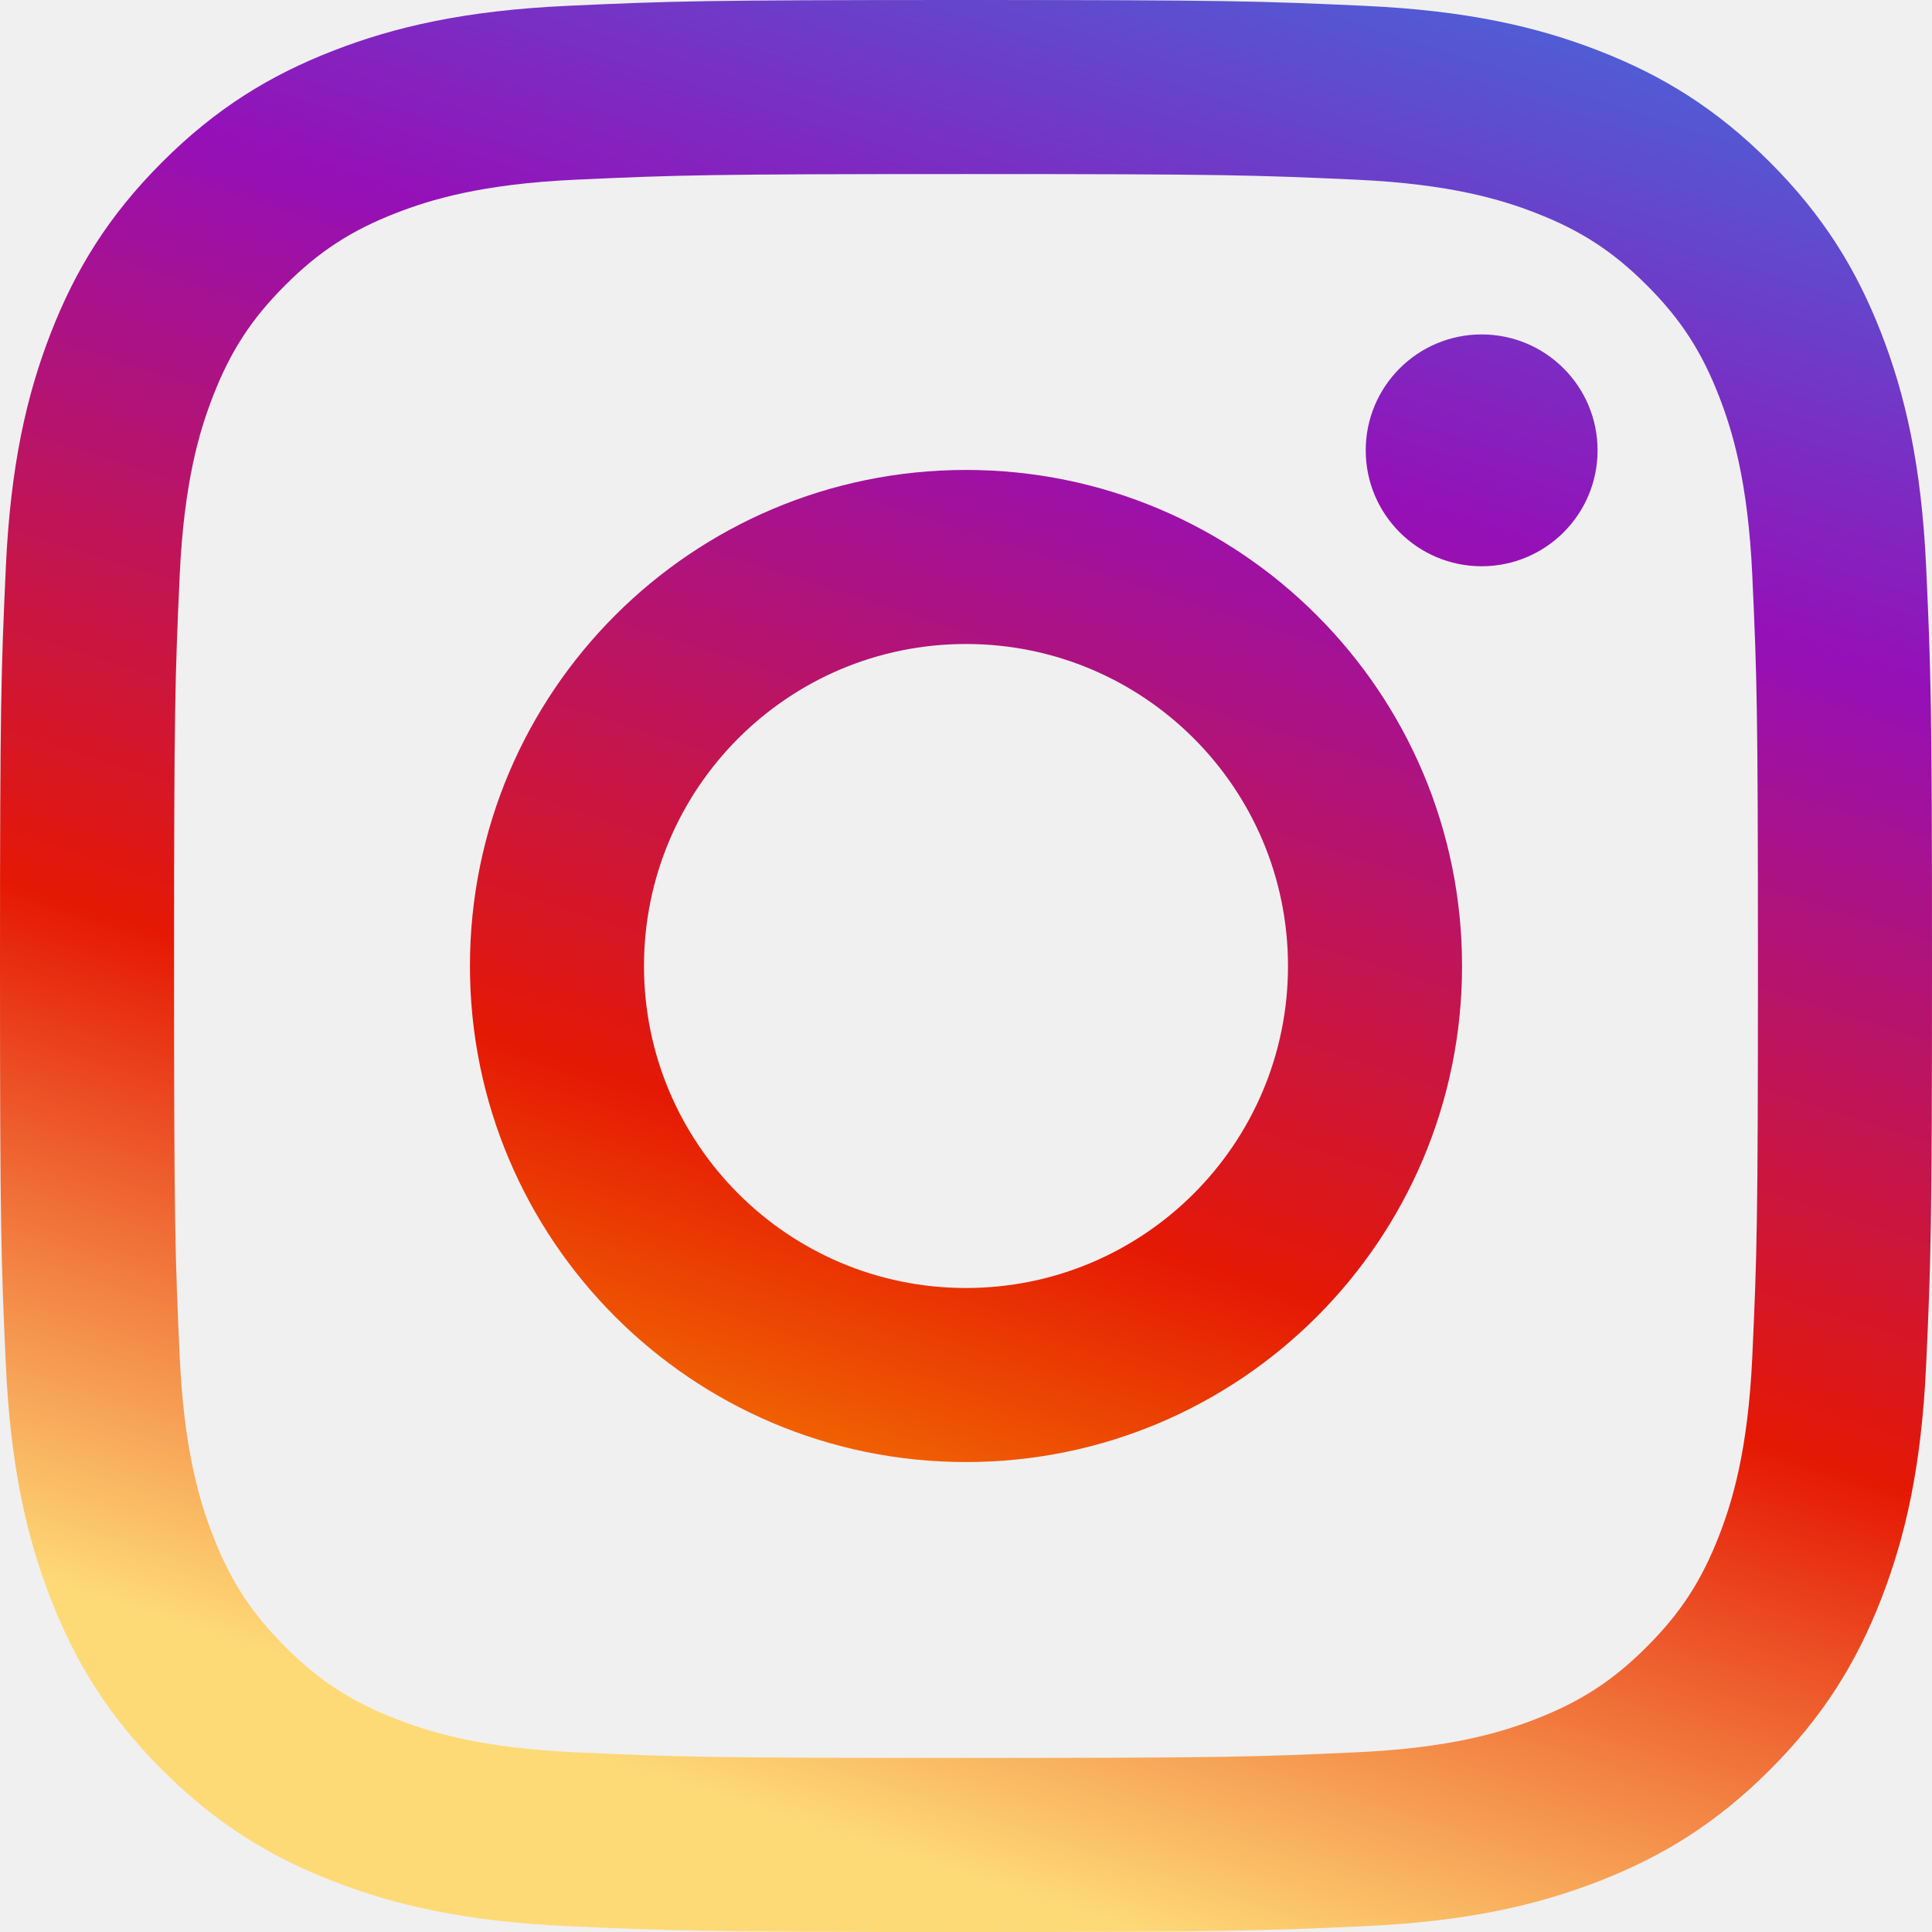
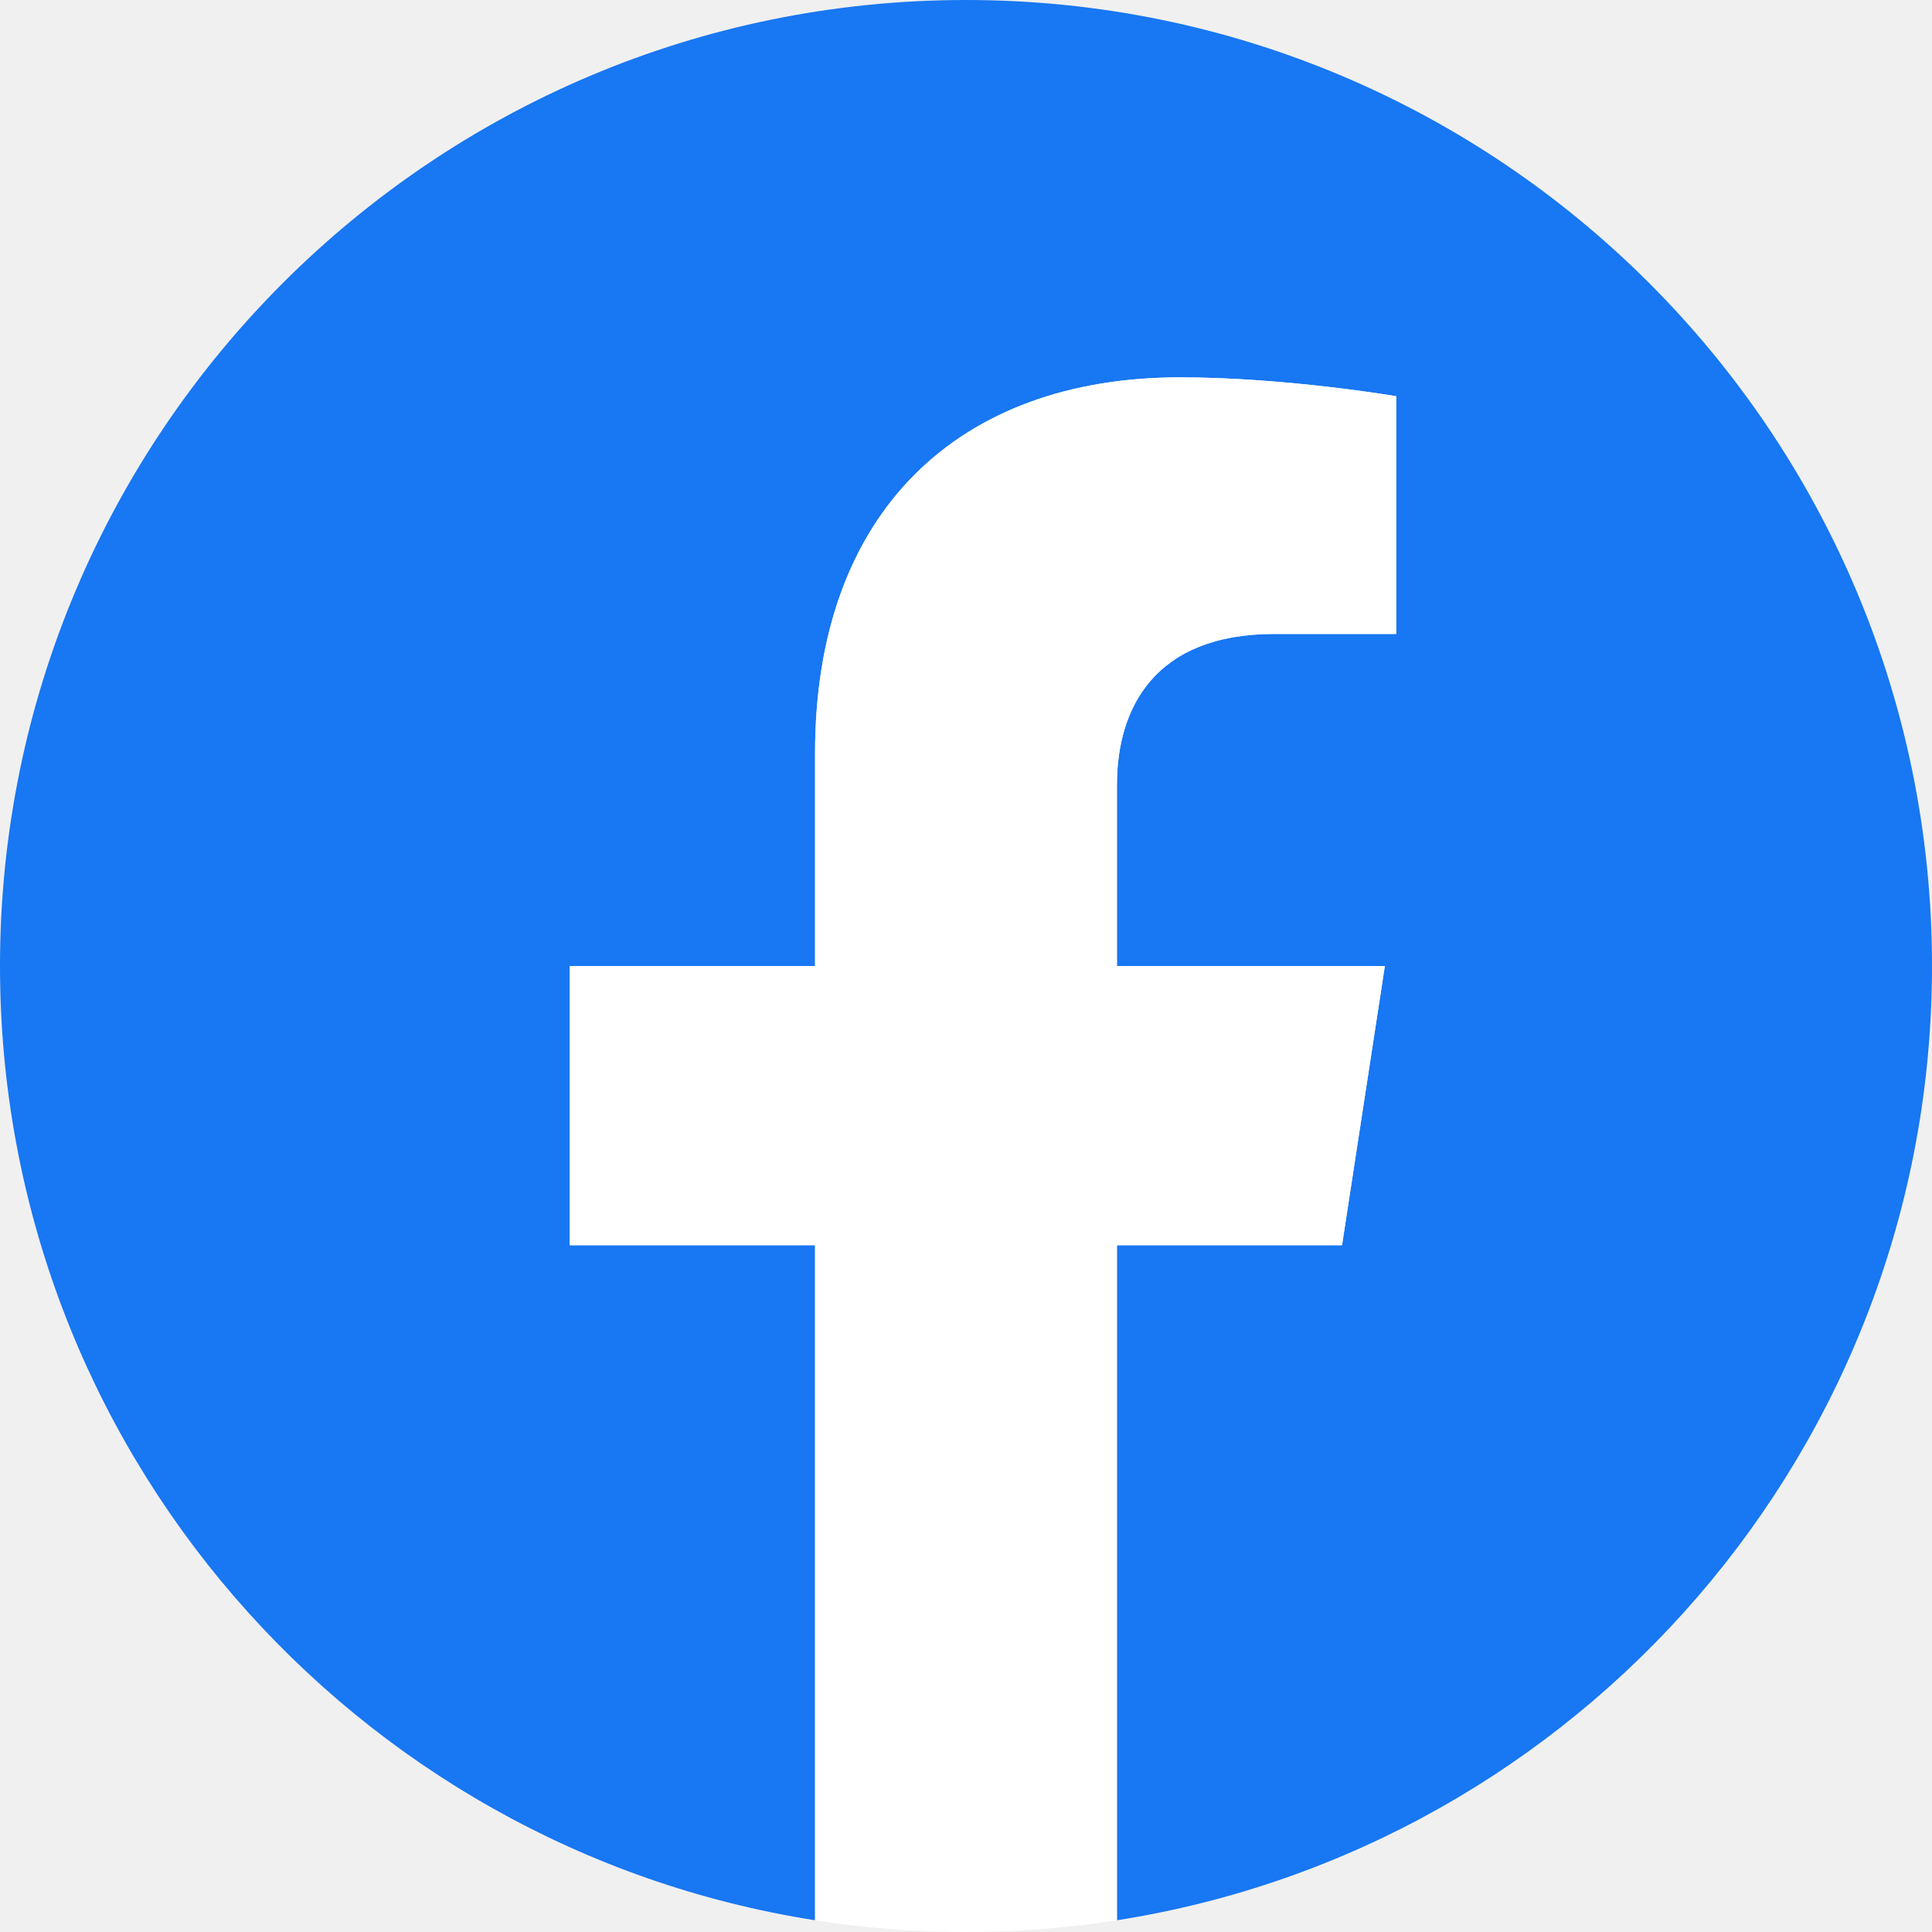
<svg xmlns="http://www.w3.org/2000/svg" height="100%" style="fill-rule:evenodd;clip-rule:evenodd;stroke-linejoin:round;stroke-miterlimit:2;" version="1.1" viewBox="0 0 512 512" width="100%" xml:space="preserve">
  <g>
-     <path d="M256,0c-69.526,0 -78.244,0.295 -105.549,1.541c-27.248,1.243 -45.858,5.57 -62.142,11.899c-16.834,6.542 -31.111,15.296 -45.342,29.528c-14.232,14.231 -22.986,28.508 -29.528,45.342c-6.329,16.283 -10.656,34.893 -11.899,62.141c-1.246,27.305 -1.54,36.023 -1.54,105.549c0,69.524 0.294,78.242 1.54,105.547c1.243,27.248 5.57,45.858 11.899,62.141c6.542,16.834 15.296,31.111 29.528,45.344c14.231,14.231 28.508,22.985 45.342,29.527c16.284,6.328 34.894,10.656 62.142,11.899c27.305,1.245 36.023,1.54 105.549,1.54c69.524,0 78.242,-0.295 105.547,-1.54c27.248,-1.243 45.858,-5.571 62.141,-11.899c16.834,-6.542 31.111,-15.296 45.344,-29.527c14.231,-14.233 22.985,-28.51 29.527,-45.344c6.328,-16.283 10.656,-34.893 11.899,-62.141c1.245,-27.305 1.54,-36.023 1.54,-105.547c0,-69.526 -0.295,-78.244 -1.54,-105.549c-1.243,-27.248 -5.571,-45.858 -11.899,-62.141c-6.542,-16.834 -15.296,-31.111 -29.527,-45.342c-14.233,-14.232 -28.51,-22.986 -45.344,-29.528c-16.283,-6.329 -34.893,-10.656 -62.141,-11.899c-27.305,-1.246 -36.023,-1.541 -105.547,-1.541Zm0,46.127c68.354,0 76.451,0.26 103.445,1.492c24.959,1.139 38.514,5.309 47.535,8.814c11.949,4.644 20.477,10.192 29.435,19.15c8.959,8.958 14.506,17.487 19.15,29.435c3.506,9.021 7.676,22.576 8.815,47.535c1.231,26.995 1.492,35.092 1.492,103.447c0,68.354 -0.261,76.451 -1.492,103.445c-1.139,24.959 -5.309,38.514 -8.815,47.535c-4.644,11.949 -10.191,20.477 -19.15,29.435c-8.958,8.959 -17.486,14.506 -29.435,19.15c-9.021,3.506 -22.576,7.676 -47.535,8.814c-26.99,1.232 -35.086,1.493 -103.445,1.493c-68.361,0 -76.455,-0.261 -103.447,-1.493c-24.959,-1.138 -38.514,-5.308 -47.535,-8.814c-11.949,-4.644 -20.477,-10.191 -29.436,-19.15c-8.958,-8.958 -14.506,-17.486 -19.149,-29.435c-3.506,-9.021 -7.676,-22.576 -8.815,-47.535c-1.232,-26.994 -1.492,-35.091 -1.492,-103.445c0,-68.355 0.26,-76.452 1.492,-103.447c1.139,-24.959 5.309,-38.514 8.815,-47.535c4.643,-11.948 10.191,-20.477 19.149,-29.435c8.959,-8.958 17.487,-14.506 29.436,-19.15c9.021,-3.505 22.576,-7.675 47.535,-8.814c26.995,-1.232 35.092,-1.492 103.447,-1.492Z" style="fill:url(#_Linear1);fill-rule:nonzero;" />
-     <path d="M256,341.332c-47.129,0 -85.334,-38.205 -85.334,-85.332c0,-47.129 38.205,-85.334 85.334,-85.334c47.127,0 85.332,38.205 85.332,85.334c0,47.127 -38.205,85.332 -85.332,85.332Zm0,-216.792c-72.604,0 -131.46,58.856 -131.46,131.46c0,72.602 58.856,131.458 131.46,131.458c72.602,0 131.458,-58.856 131.458,-131.458c0,-72.604 -58.856,-131.46 -131.458,-131.46Z" style="fill:url(#_Linear2);fill-rule:nonzero;" />
-     <path d="M423.372,119.346c0,16.967 -13.754,30.72 -30.72,30.72c-16.966,0 -30.72,-13.753 -30.72,-30.72c0,-16.966 13.754,-30.719 30.72,-30.719c16.966,0 30.72,13.753 30.72,30.719Z" style="fill:url(#_Linear3);fill-rule:nonzero;" />
+     <path d="M512,256c0,-141.385 -114.615,-256 -256,-256c-141.385,0 -256,114.615 -256,256c0,127.777 93.616,233.685 216,252.89l0,-178.89l-65,0l0,-74l65,0l0,-56.4c0,-64.16 38.219,-99.6 96.695,-99.6c28.009,0 57.305,5 57.305,5l0,63l-32.281,0c-31.801,0 -41.719,19.733 -41.719,39.978l0,48.022l71,0l-11.35,74l-59.65,0l0,178.89c122.385,-19.205 216,-125.113 216,-252.89Z" style="fill:#1877f2;fill-rule:nonzero;" />
+     <path d="M355.65,330l11.35,-74l-71,0l0,-48.022c0,-20.245 9.917,-39.978 41.719,-39.978l32.281,0l0,-63c0,0 -29.297,-5 -57.305,-5c-58.476,0 -96.695,35.44 -96.695,99.6l0,56.4l-65,0l0,74l65,0l0,178.89c13.033,2.045 26.392,3.11 40,3.11c13.608,0 26.966,-1.065 40,-3.11l0,-178.89l59.65,0Z" style="fill:#fff;fill-rule:nonzero;" />
  </g>
-   <defs>
-     <linearGradient gradientTransform="matrix(-149.618,494.3,-494.3,-149.618,300.81,-27.1283)" gradientUnits="userSpaceOnUse" id="_Linear1" x1="0" x2="1" y1="0" y2="0">
-       <stop offset="0" style="stop-color:#515bd4;stop-opacity:1" />
-       <stop offset="0.26" style="stop-color:#9510b8;stop-opacity:1" />
-       <stop offset="0.66" style="stop-color:#e51804;stop-opacity:1" />
-       <stop offset="1" style="stop-color:#feda77;stop-opacity:1" />
-     </linearGradient>
-     <linearGradient gradientTransform="matrix(-149.618,494.3,-494.3,-149.618,300.81,-27.1283)" gradientUnits="userSpaceOnUse" id="_Linear2" x1="0" x2="1" y1="0" y2="0">
-       <stop offset="0" style="stop-color:#515bd4;stop-opacity:1" />
-       <stop offset="0.26" style="stop-color:#9510b8;stop-opacity:1" />
-       <stop offset="0.66" style="stop-color:#e51804;stop-opacity:1" />
-       <stop offset="1" style="stop-color:#ffbf00;stop-opacity:1" />
-     </linearGradient>
-     <linearGradient gradientTransform="matrix(-149.618,494.3,-494.3,-149.618,300.81,-27.1283)" gradientUnits="userSpaceOnUse" id="_Linear3" x1="0" x2="1" y1="0" y2="0">
-       <stop offset="0" style="stop-color:#515bd4;stop-opacity:1" />
-       <stop offset="0.26" style="stop-color:#9510b8;stop-opacity:1" />
-       <stop offset="0.66" style="stop-color:#e51804;stop-opacity:1" />
-       <stop offset="1" style="stop-color:#ffbf00;stop-opacity:1" />
-     </linearGradient>
-   </defs>
</svg>
